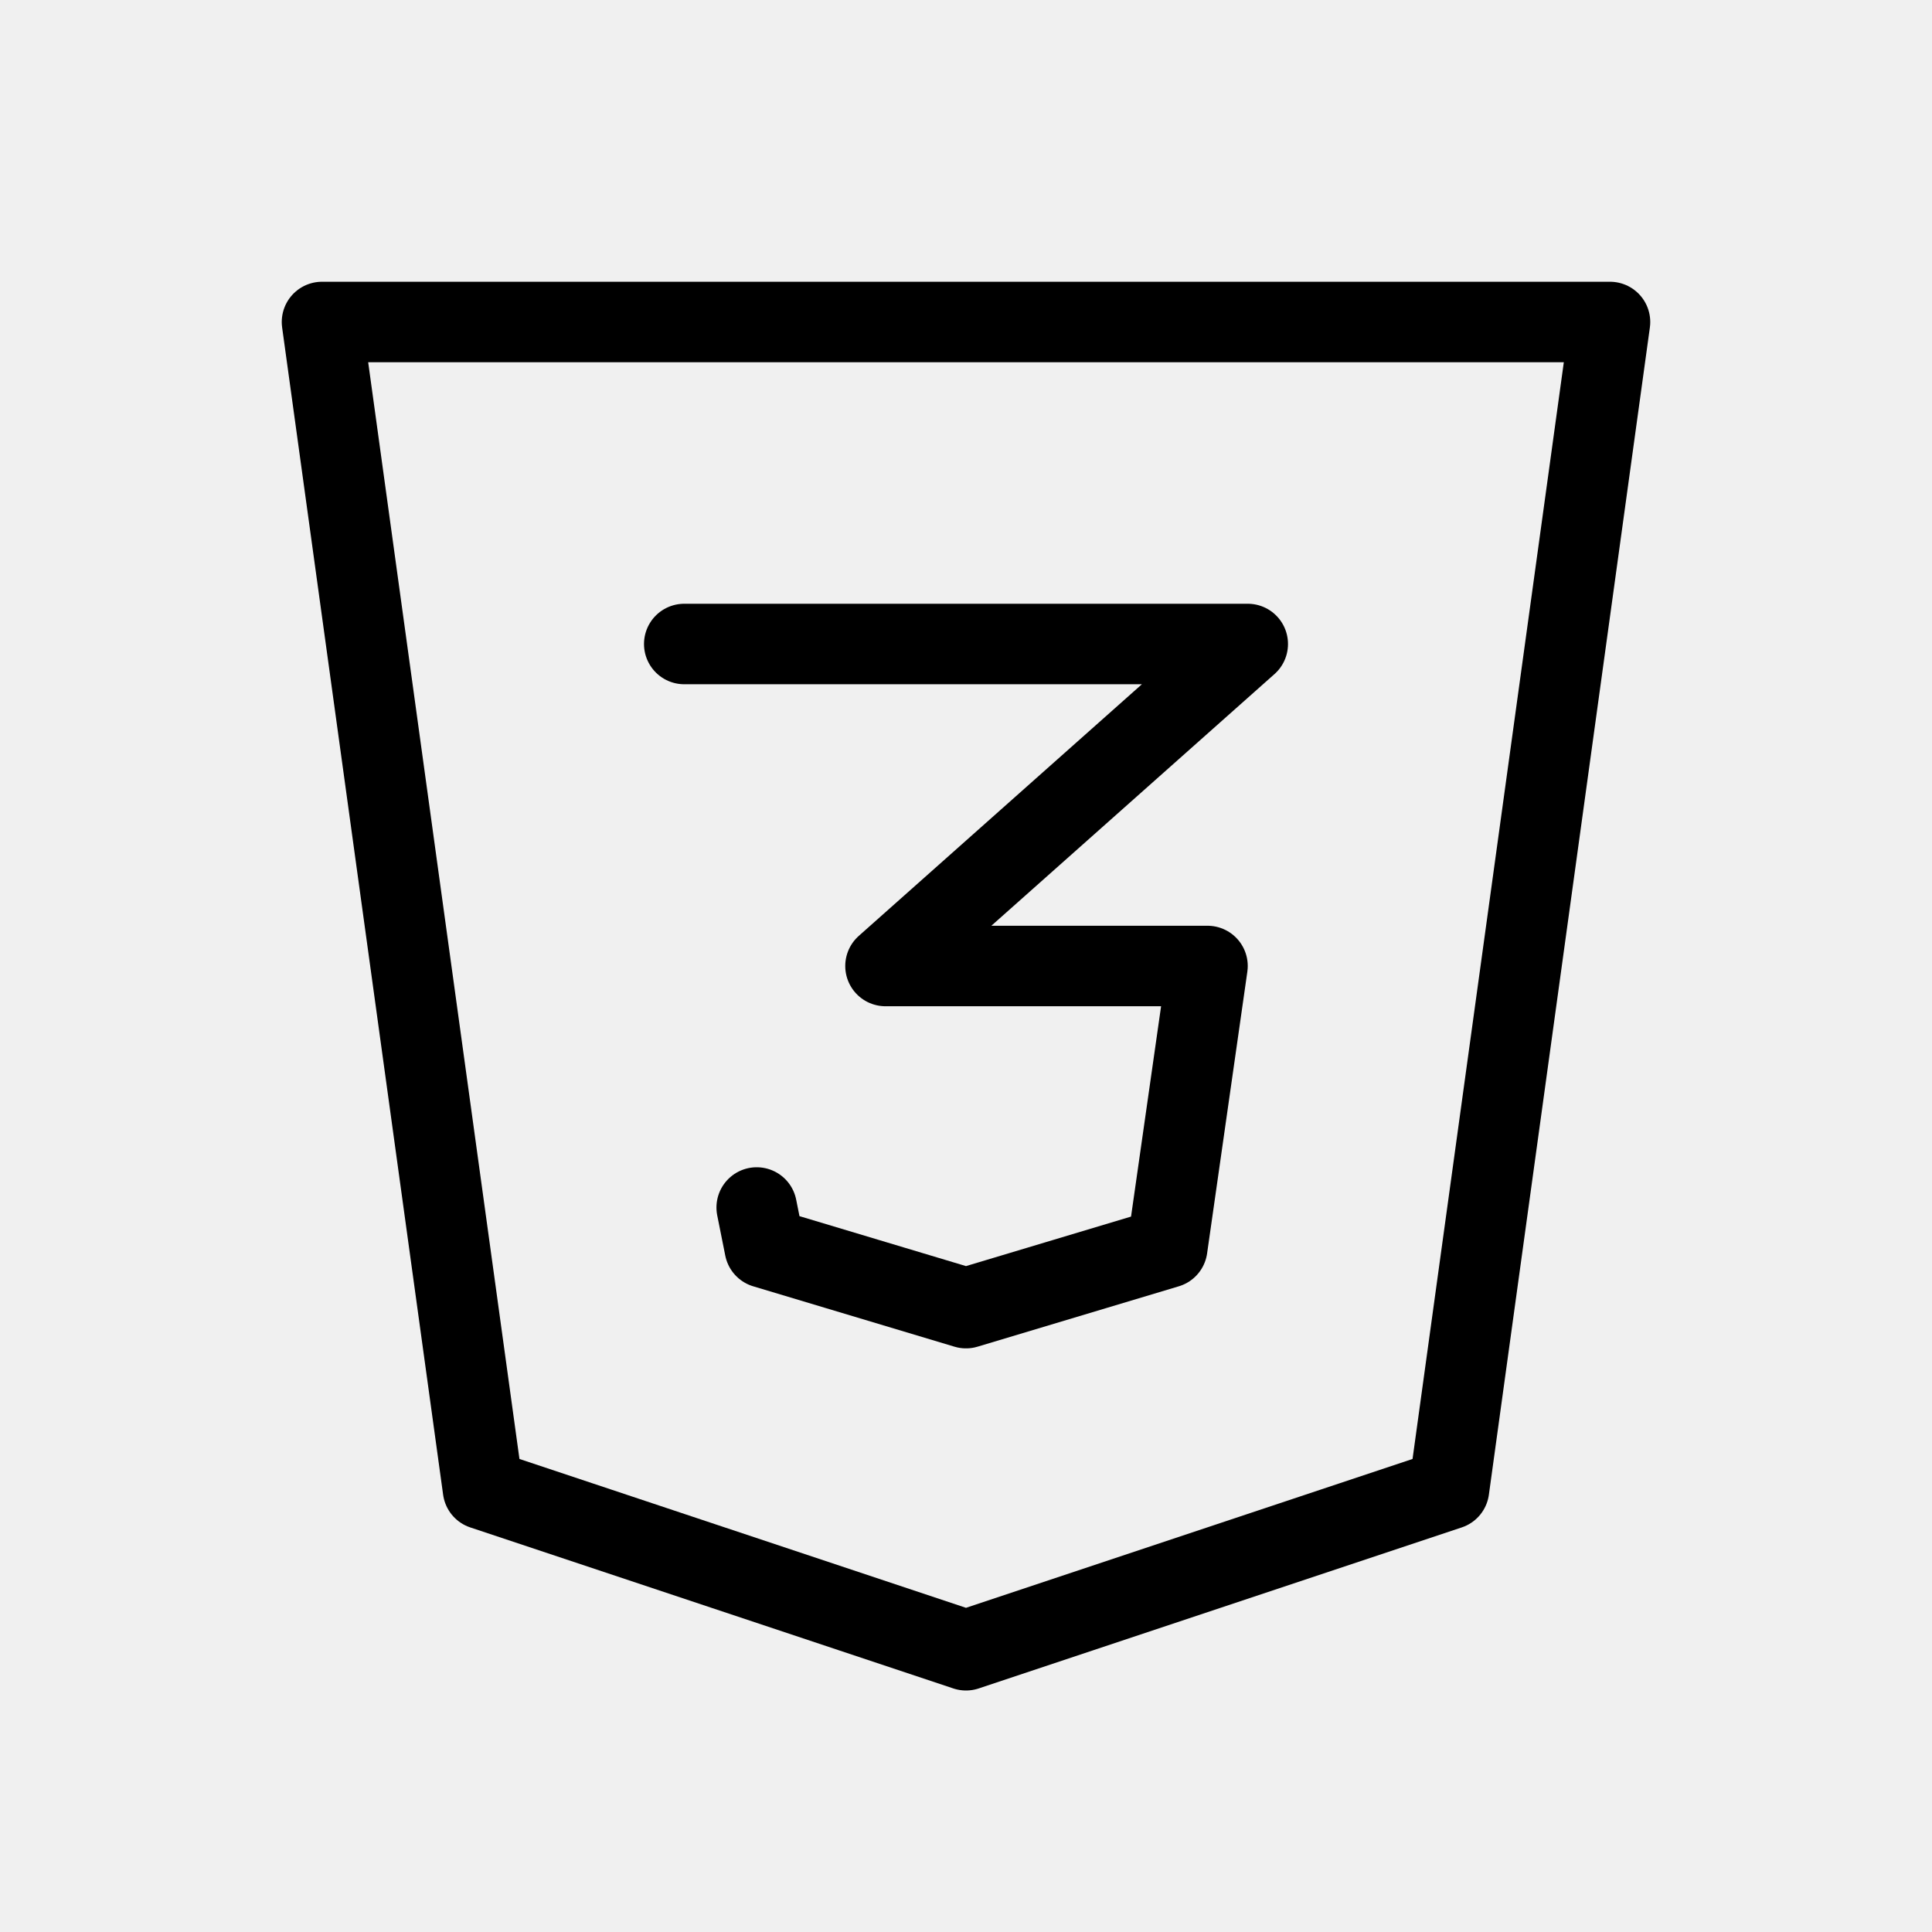
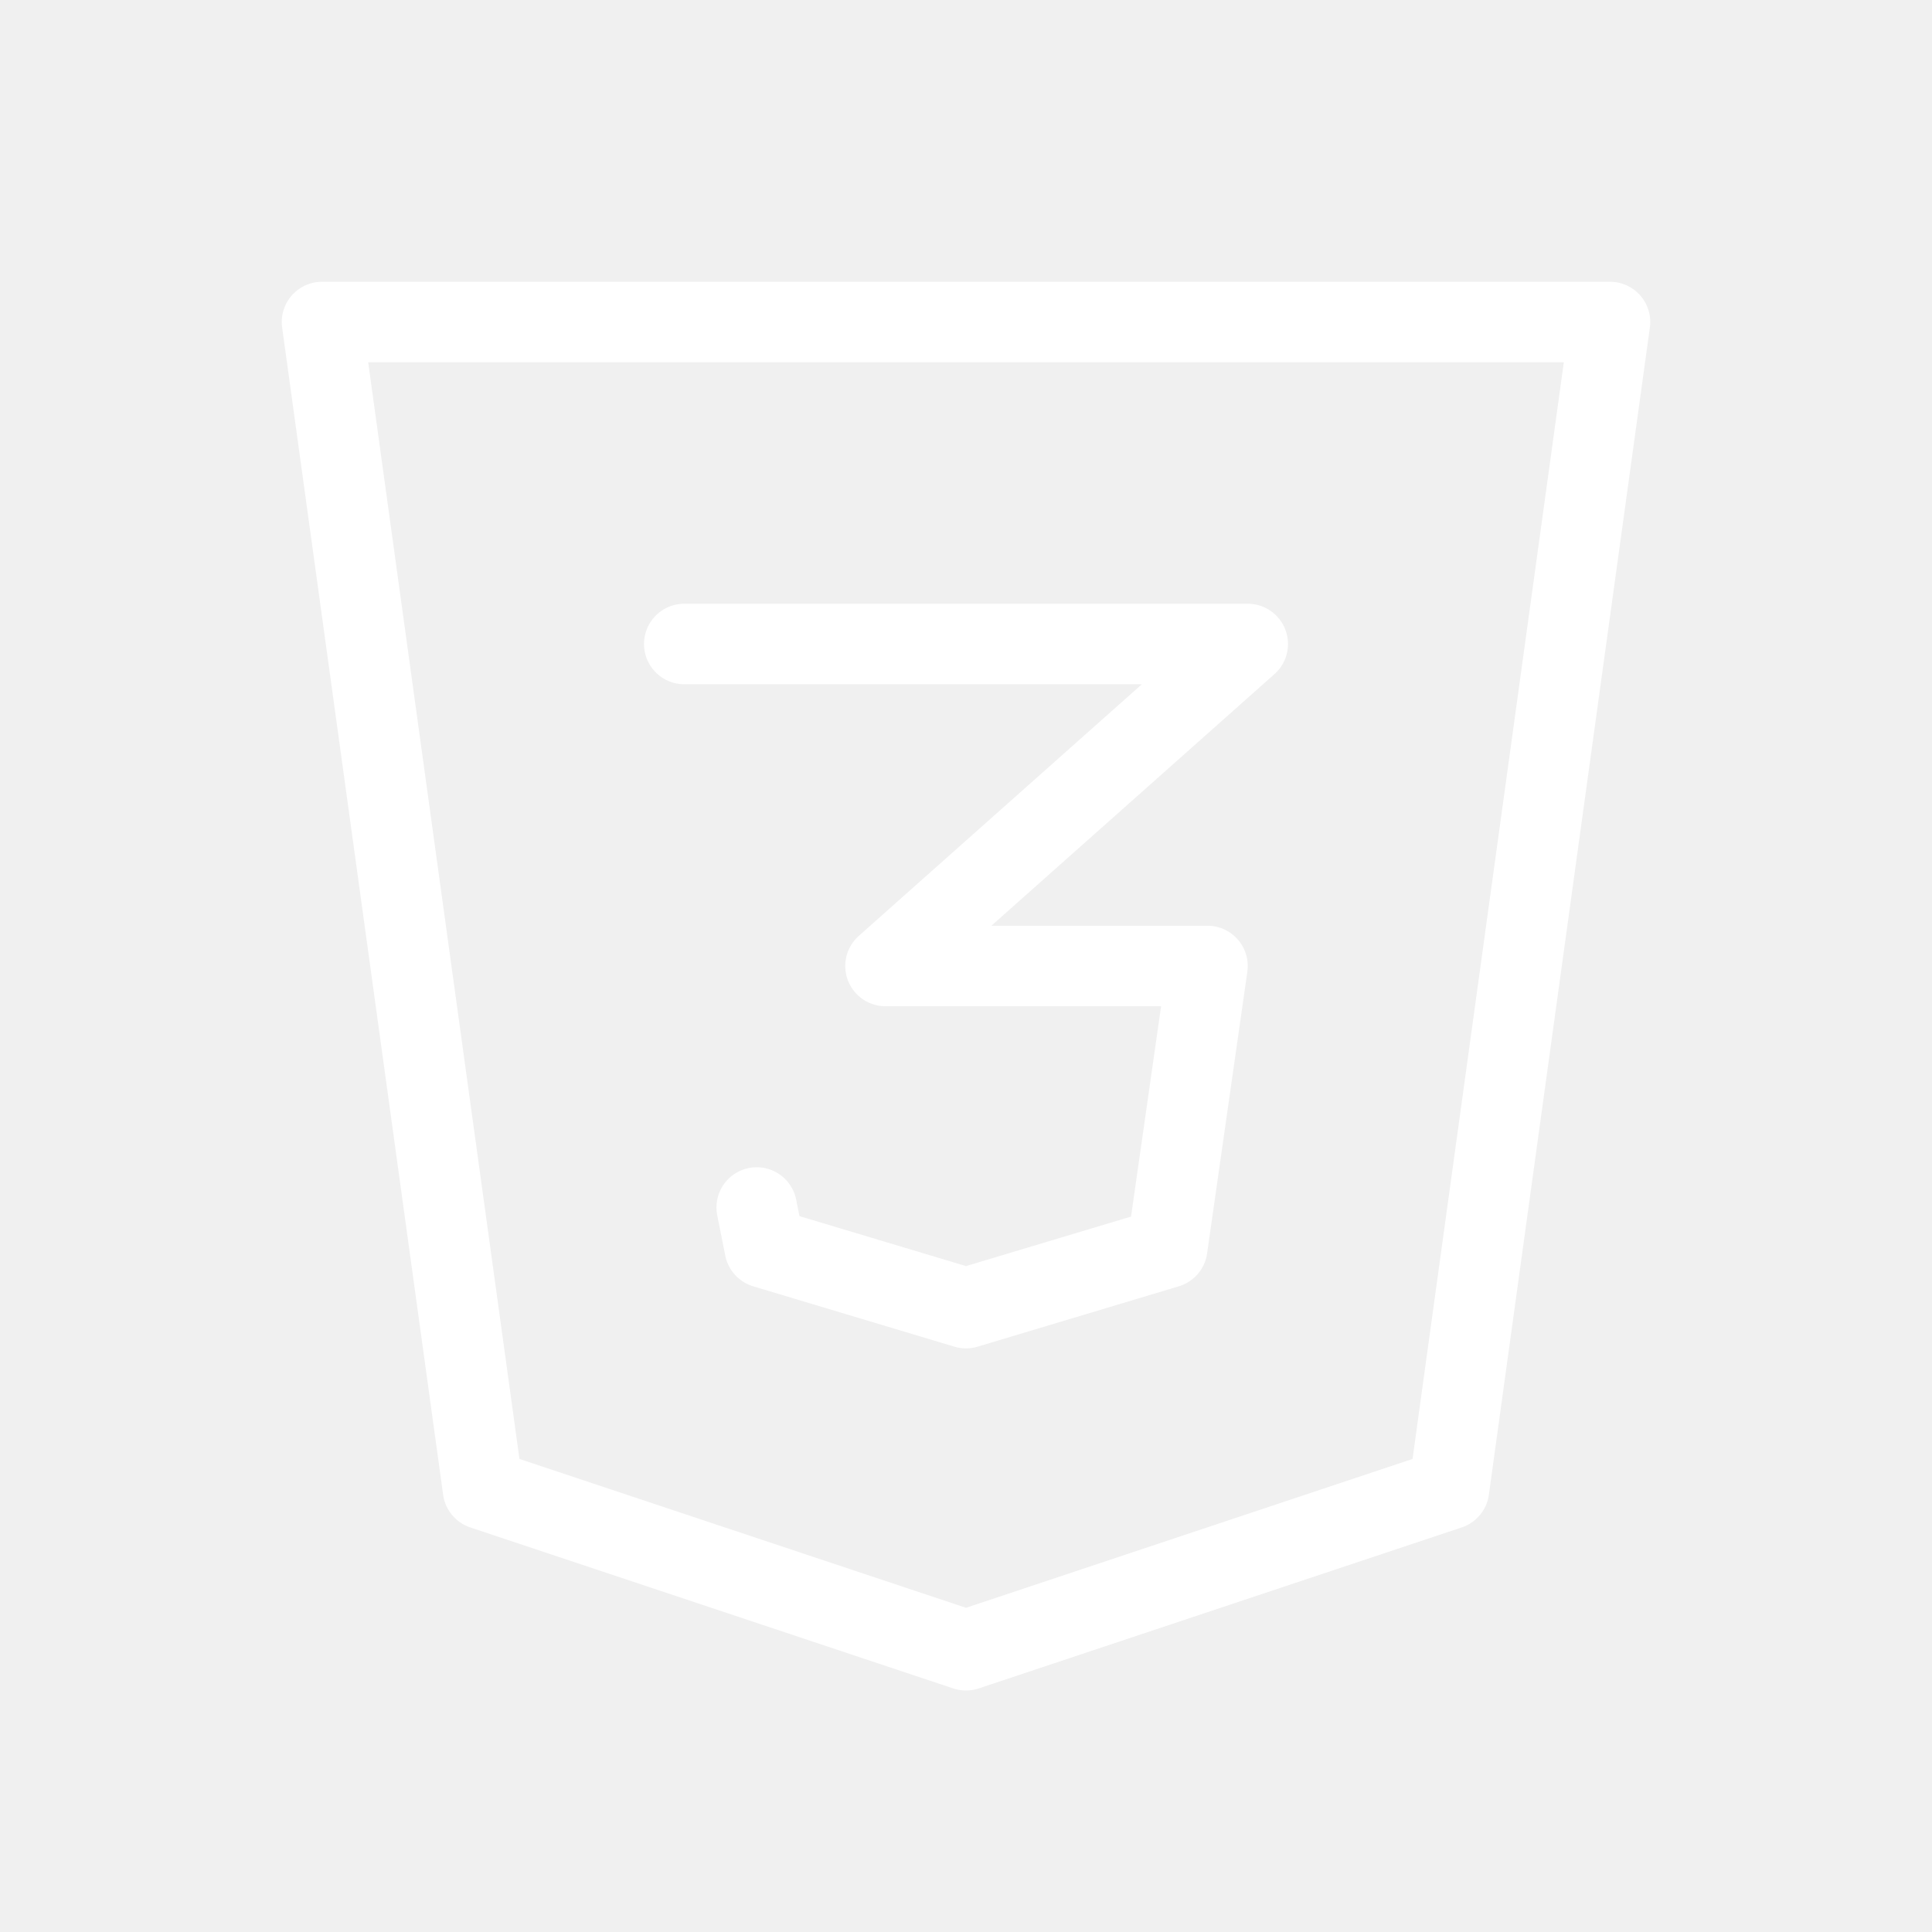
<svg xmlns="http://www.w3.org/2000/svg" width="48" height="48" viewBox="0 0 48 48" fill="none">
-   <g clip-path="url(#clip0_181_100)">
-     <path d="M40 8L36 37L24 41L12 37L8 8H40Z" stroke="black" stroke-width="2" stroke-linecap="round" stroke-linejoin="round" />
-     <path d="M17 16H31L22 24H30L29 31L24 32.5L19 31L18.8 30" stroke="black" stroke-width="2" stroke-linecap="round" stroke-linejoin="round" />
+   <g clip-path="url(#clip0_392_1032)">
+     <path d="M40 8L36 37L24 41L12 37L8 8H40Z" stroke="white" stroke-width="2" stroke-linecap="round" stroke-linejoin="round" />
+     <path d="M17 16H31L22 24H30L29 31L24 32.5L19 31L18.8 30" stroke="white" stroke-width="2" stroke-linecap="round" stroke-linejoin="round" />
  </g>
  <defs>
-     <clipPath id="clip0_181_100">
+     <clipPath id="clip0_392_1032">
      <rect width="48" height="48" fill="white" />
    </clipPath>
  </defs>
</svg>
